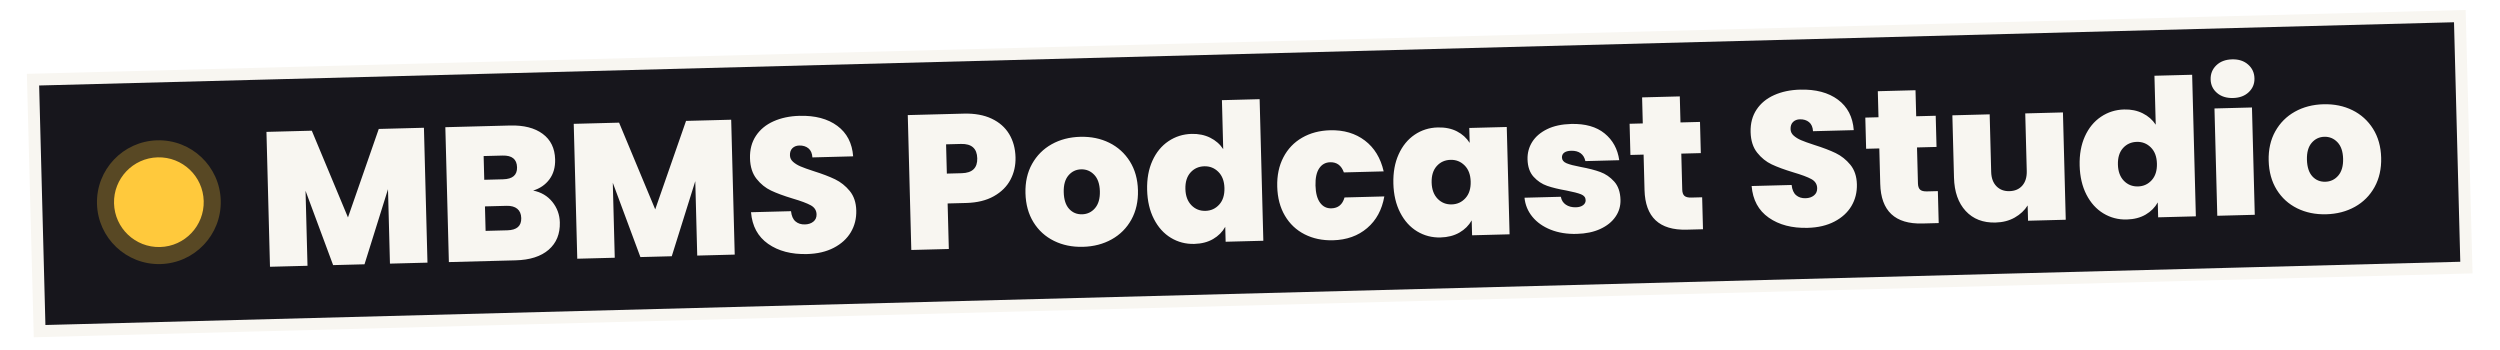
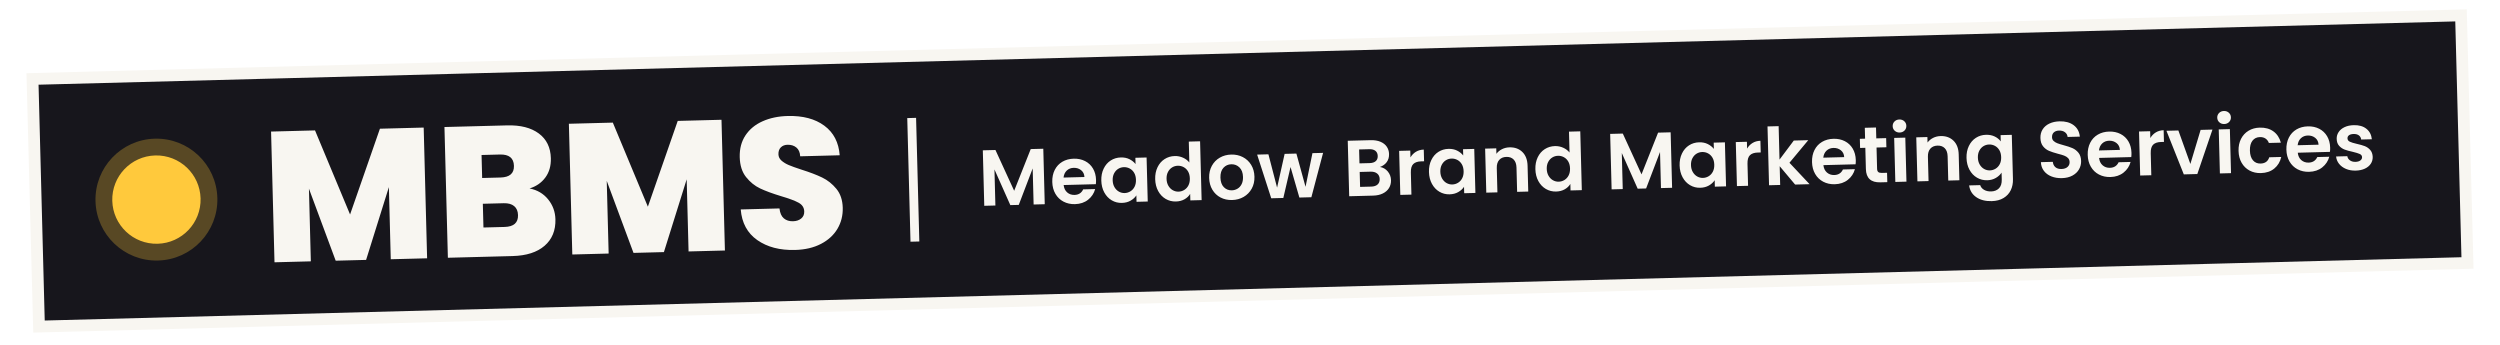
- <svg xmlns="http://www.w3.org/2000/svg" viewBox="0 0 836 117" width="836" height="117">
-   <g transform="rotate(-1.5 417.904 58.06)">
-     <rect x="12" y="16" width="811.808" height="84.12" fill="#17161c" stroke="#f8f6f1" stroke-width="4" />
+ <svg xmlns="http://www.w3.org/2000/svg" viewBox="0 0 849.07 117" width="849" height="117">
+   <g transform="rotate(-1.5 424.54 58.06)">
+     <rect x="12" y="16" width="825.07" height="84.12" fill="#17161c" stroke="#f8f6f1" stroke-width="4" />
    <circle cx="53" cy="58.06" r="20.7" fill="#FFC93C" fill-opacity=".28" />
    <circle cx="53" cy="58.06" r="15" fill="#FFC93C" />
-     <path fill="#f8f6f1" d="M127.15 35.5L142.26 35.5L142.26 80.62L129.71 80.62L129.71 55.72L121.2 80.62L110.7 80.62L102.13 55.53L102.13 80.62L89.58 80.62L89.58 35.5L104.75 35.5L116.08 64.81L127.15 35.5M178.22 57.45Q182.19 58.35 184.53 61.39Q186.86 64.43 186.86 68.33L186.86 68.33Q186.86 74.09 182.9 77.36Q178.93 80.62 171.76 80.62L171.76 80.62L149.42 80.62L149.42 35.5L171.06 35.5Q177.97 35.5 181.9 38.57Q185.84 41.64 185.84 47.21L185.84 47.21Q185.84 51.18 183.76 53.84Q181.68 56.49 178.22 57.45L178.22 57.45M161.97 45.48L161.97 53.42L168.3 53.42Q173.04 53.42 173.04 49.52L173.04 49.52Q173.04 45.48 168.3 45.48L168.3 45.48L161.97 45.48M169.26 70.51Q174 70.51 174 66.54L174 66.54Q174 64.49 172.75 63.4Q171.5 62.32 169.2 62.32L169.2 62.32L161.97 62.32L161.97 70.51L169.26 70.51M229.94 35.5L245.04 35.5L245.04 80.62L232.5 80.62L232.5 55.72L223.98 80.62L213.49 80.62L204.91 55.53L204.91 80.62L192.37 80.62L192.37 35.5L207.54 35.5L218.86 64.81L229.94 35.5M269.23 81.07Q261.36 81.07 256.3 77.32Q251.25 73.58 250.86 66.6L250.86 66.6L264.24 66.6Q264.43 68.97 265.65 70.06Q266.86 71.15 268.78 71.15L268.78 71.15Q270.51 71.15 271.63 70.28Q272.75 69.42 272.75 67.88L272.75 67.88Q272.75 65.9 270.9 64.81Q269.04 63.72 264.88 62.38L264.88 62.38Q260.46 60.91 257.74 59.53Q255.02 58.16 253.01 55.5Q250.99 52.84 250.99 48.56L250.99 48.56Q250.99 44.2 253.17 41.1Q255.34 38 259.18 36.4Q263.02 34.8 267.89 34.8L267.89 34.8Q275.76 34.8 280.46 38.48Q285.17 42.16 285.49 48.81L285.49 48.81L271.86 48.81Q271.79 46.76 270.61 45.74Q269.42 44.72 267.57 44.72L267.57 44.72Q266.16 44.72 265.26 45.55Q264.37 46.38 264.37 47.92L264.37 47.92Q264.37 49.2 265.36 50.12Q266.35 51.05 267.82 51.72Q269.3 52.4 272.18 53.42L272.18 53.42Q276.46 54.89 279.25 56.33Q282.03 57.77 284.05 60.36Q286.06 62.96 286.06 66.92L286.06 66.92Q286.06 70.96 284.05 74.16Q282.03 77.36 278.22 79.21Q274.42 81.07 269.23 81.07L269.23 81.07M339.76 50.54Q339.76 54.64 337.87 58Q335.98 61.36 332.18 63.37Q328.37 65.39 322.86 65.39L322.86 65.39L316.66 65.39L316.66 80.62L304.11 80.62L304.11 35.5L322.86 35.5Q328.3 35.5 332.11 37.42Q335.92 39.34 337.84 42.73Q339.76 46.12 339.76 50.54L339.76 50.54M321.65 55.4Q326.96 55.4 326.96 50.54L326.96 50.54Q326.96 45.61 321.65 45.61L321.65 45.61L316.66 45.61L316.66 55.4L321.65 55.4M361.52 81.07Q356.14 81.07 351.89 78.83Q347.63 76.59 345.2 72.43Q342.77 68.27 342.77 62.64L342.77 62.64Q342.77 57.07 345.23 52.91Q347.7 48.75 351.95 46.51Q356.21 44.27 361.58 44.27L361.58 44.27Q366.96 44.27 371.22 46.51Q375.47 48.75 377.94 52.91Q380.4 57.07 380.4 62.64L380.4 62.64Q380.4 68.2 377.94 72.4Q375.47 76.59 371.18 78.83Q366.9 81.07 361.52 81.07L361.52 81.07M361.52 70.19Q364.14 70.19 365.9 68.24Q367.66 66.28 367.66 62.64L367.66 62.64Q367.66 58.99 365.9 57.07Q364.14 55.15 361.58 55.15L361.58 55.15Q359.02 55.15 357.3 57.07Q355.57 58.99 355.57 62.64L355.57 62.64Q355.57 66.35 357.23 68.27Q358.9 70.19 361.52 70.19L361.52 70.19M383.47 62.64Q383.47 57.07 385.49 52.91Q387.5 48.75 391.02 46.51Q394.54 44.27 398.83 44.27L398.83 44.27Q402.29 44.27 405.01 45.71Q407.73 47.15 409.26 49.64L409.26 49.64L409.26 33.26L421.87 33.26L421.87 80.62L409.26 80.62L409.26 75.63Q407.79 78.12 405.1 79.6Q402.42 81.07 398.77 81.07L398.77 81.07Q394.48 81.07 390.99 78.83Q387.5 76.59 385.49 72.4Q383.47 68.2 383.47 62.64L383.47 62.64M409.33 62.64Q409.33 59.18 407.44 57.2Q405.55 55.21 402.8 55.21L402.8 55.21Q399.98 55.21 398.13 57.16Q396.27 59.12 396.27 62.64L396.27 62.64Q396.27 66.09 398.13 68.11Q399.98 70.12 402.8 70.12L402.8 70.12Q405.55 70.12 407.44 68.14Q409.33 66.16 409.33 62.64L409.33 62.64M426.99 62.64Q426.99 57.07 429.3 52.91Q431.6 48.75 435.73 46.51Q439.86 44.27 445.17 44.27L445.17 44.27Q452.02 44.27 456.69 48.01Q461.36 51.76 462.7 58.48L462.7 58.48L449.39 58.48Q448.24 54.96 444.91 54.96L444.91 54.96Q442.54 54.96 441.17 56.91Q439.79 58.86 439.79 62.64L439.79 62.64Q439.79 66.41 441.17 68.4Q442.54 70.38 444.91 70.38L444.91 70.38Q448.3 70.38 449.39 66.86L449.39 66.86L462.7 66.86Q461.36 73.52 456.69 77.29Q452.02 81.07 445.17 81.07L445.17 81.07Q439.86 81.07 435.73 78.83Q431.6 76.59 429.3 72.43Q426.99 68.27 426.99 62.64L426.99 62.64M465.84 62.64Q465.84 57.07 467.86 52.91Q469.87 48.75 473.36 46.51Q476.85 44.27 481.14 44.27L481.14 44.27Q484.85 44.27 487.54 45.74Q490.22 47.21 491.7 49.71L491.7 49.71L491.7 44.72L504.24 44.72L504.24 80.62L491.7 80.62L491.7 75.63Q490.22 78.12 487.5 79.6Q484.78 81.07 481.14 81.07L481.14 81.07Q476.85 81.07 473.36 78.83Q469.87 76.59 467.86 72.4Q465.84 68.2 465.84 62.64L465.84 62.64M491.7 62.64Q491.7 59.18 489.81 57.2Q487.92 55.21 485.17 55.21L485.17 55.21Q482.35 55.21 480.5 57.16Q478.64 59.12 478.64 62.64L478.64 62.64Q478.64 66.09 480.5 68.11Q482.35 70.12 485.17 70.12L485.17 70.12Q487.92 70.12 489.81 68.14Q491.7 66.16 491.7 62.64L491.7 62.64M526.7 81.07Q521.84 81.07 518.03 79.44Q514.22 77.8 512.02 74.96Q509.81 72.11 509.55 68.52L509.55 68.52L521.71 68.52Q521.97 70.25 523.31 71.21Q524.66 72.17 526.64 72.17L526.64 72.17Q528.18 72.17 529.07 71.53Q529.97 70.89 529.97 69.87L529.97 69.87Q529.97 68.52 528.5 67.88Q527.02 67.24 523.63 66.48L523.63 66.48Q519.79 65.71 517.23 64.75Q514.67 63.79 512.78 61.61Q510.9 59.44 510.9 55.72L510.9 55.72Q510.9 52.52 512.62 49.93Q514.35 47.34 517.71 45.8Q521.07 44.27 525.81 44.27L525.81 44.27Q532.85 44.27 536.88 47.72Q540.91 51.18 541.55 56.81L541.55 56.81L530.22 56.81Q529.9 55.08 528.72 54.16Q527.54 53.23 525.55 53.23L525.55 53.23Q524.02 53.23 523.22 53.8Q522.42 54.38 522.42 55.4L522.42 55.4Q522.42 56.68 523.89 57.36Q525.36 58.03 528.62 58.73L528.62 58.73Q532.53 59.56 535.12 60.59Q537.71 61.61 539.66 63.88Q541.62 66.16 541.62 70.06L541.62 70.06Q541.62 73.2 539.79 75.69Q537.97 78.19 534.61 79.63Q531.25 81.07 526.7 81.07L526.7 81.07M565.3 69.93L568.94 69.93L568.94 80.62L563.5 80.62Q549.74 80.62 549.74 66.99L549.74 66.99L549.74 55.15L545.33 55.15L545.33 44.72L549.74 44.72L549.74 36.01L562.35 36.01L562.35 44.72L568.88 44.72L568.88 55.15L562.35 55.15L562.35 67.18Q562.35 68.65 563.02 69.29Q563.7 69.93 565.3 69.93L565.3 69.93M603.95 81.07Q596.08 81.07 591.02 77.32Q585.97 73.58 585.58 66.6L585.58 66.6L598.96 66.6Q599.15 68.97 600.37 70.06Q601.58 71.15 603.5 71.15L603.5 71.15Q605.23 71.15 606.35 70.28Q607.47 69.42 607.47 67.88L607.47 67.88Q607.47 65.9 605.62 64.81Q603.76 63.72 599.6 62.38L599.6 62.38Q595.18 60.91 592.46 59.53Q589.74 58.16 587.73 55.5Q585.71 52.84 585.71 48.56L585.71 48.56Q585.71 44.2 587.89 41.1Q590.06 38 593.9 36.4Q597.74 34.8 602.61 34.8L602.61 34.8Q610.48 34.8 615.18 38.48Q619.89 42.16 620.21 48.81L620.21 48.81L606.58 48.81Q606.51 46.76 605.33 45.74Q604.14 44.72 602.29 44.72L602.29 44.72Q600.88 44.72 599.98 45.55Q599.09 46.38 599.09 47.92L599.09 47.92Q599.09 49.2 600.08 50.12Q601.07 51.05 602.54 51.72Q604.02 52.4 606.9 53.42L606.9 53.42Q611.18 54.89 613.97 56.33Q616.75 57.77 618.77 60.36Q620.78 62.96 620.78 66.92L620.78 66.92Q620.78 70.96 618.77 74.16Q616.75 77.36 612.94 79.21Q609.14 81.07 603.95 81.07L603.95 81.07M644.14 69.93L647.79 69.93L647.79 80.62L642.35 80.62Q628.59 80.62 628.59 66.99L628.59 66.99L628.59 55.15L624.18 55.15L624.18 44.72L628.59 44.72L628.59 36.01L641.2 36.01L641.2 44.72L647.73 44.72L647.73 55.15L641.2 55.15L641.2 67.18Q641.2 68.65 641.87 69.29Q642.54 69.93 644.14 69.93L644.14 69.93M677.68 44.72L690.29 44.72L690.29 80.62L677.68 80.62L677.68 75.5Q676.08 77.93 673.26 79.44Q670.45 80.94 666.8 80.94L666.8 80.94Q660.53 80.94 656.91 76.81Q653.3 72.68 653.3 65.58L653.3 65.58L653.3 44.72L665.78 44.72L665.78 63.98Q665.78 67.05 667.41 68.81Q669.04 70.57 671.73 70.57L671.73 70.57Q674.48 70.57 676.08 68.81Q677.68 67.05 677.68 63.98L677.68 63.98L677.68 44.72M695.41 62.64Q695.41 57.07 697.42 52.91Q699.44 48.75 702.96 46.51Q706.48 44.27 710.77 44.27L710.77 44.27Q714.22 44.27 716.94 45.71Q719.66 47.15 721.2 49.64L721.2 49.64L721.2 33.26L733.81 33.26L733.81 80.62L721.2 80.62L721.2 75.63Q719.73 78.12 717.04 79.6Q714.35 81.07 710.7 81.07L710.7 81.07Q706.42 81.07 702.93 78.83Q699.44 76.59 697.42 72.4Q695.41 68.2 695.41 62.64L695.41 62.64M721.26 62.64Q721.26 59.18 719.38 57.2Q717.49 55.21 714.74 55.21L714.74 55.21Q711.92 55.21 710.06 57.16Q708.21 59.12 708.21 62.64L708.21 62.64Q708.21 66.09 710.06 68.11Q711.92 70.12 714.74 70.12L714.74 70.12Q717.49 70.12 719.38 68.14Q721.26 66.16 721.26 62.64L721.26 62.64M747.31 41.39Q743.98 41.39 741.97 39.56Q739.95 37.74 739.95 34.99L739.95 34.99Q739.95 32.17 741.97 30.32Q743.98 28.46 747.31 28.46L747.31 28.46Q750.58 28.46 752.59 30.32Q754.61 32.17 754.61 34.99L754.61 34.99Q754.61 37.74 752.59 39.56Q750.58 41.39 747.31 41.39L747.31 41.39M740.98 44.72L753.52 44.72L753.52 80.62L740.98 80.62L740.98 44.72M777.39 81.07Q772.02 81.07 767.76 78.83Q763.5 76.59 761.07 72.43Q758.64 68.27 758.64 62.64L758.64 62.64Q758.64 57.07 761.1 52.91Q763.57 48.75 767.82 46.51Q772.08 44.27 777.46 44.27L777.46 44.27Q782.83 44.27 787.09 46.51Q791.34 48.75 793.81 52.91Q796.27 57.07 796.27 62.64L796.27 62.64Q796.27 68.2 793.81 72.4Q791.34 76.59 787.06 78.83Q782.77 81.07 777.39 81.07L777.39 81.07M777.39 70.19Q780.02 70.19 781.78 68.24Q783.54 66.28 783.54 62.64L783.54 62.64Q783.54 58.99 781.78 57.07Q780.02 55.15 777.46 55.15L777.46 55.15Q774.9 55.15 773.17 57.07Q771.44 58.99 771.44 62.64L771.44 62.64Q771.44 66.35 773.1 68.27Q774.77 70.19 777.39 70.19L777.39 70.19" />
+     <path fill="#f8f6f1" d="M144.377 35.979V80.394H132.029V55.886L123.65 80.394H113.318L104.876 55.698V80.394H92.528V35.979H107.459L118.61 64.833L129.509 35.979ZM188.288 68.297Q188.288 73.968 184.382 77.18Q180.476 80.394 173.42 80.394H151.433V35.979H172.727Q179.531 35.979 183.406 39.003Q187.28 42.027 187.28 47.508Q187.28 51.413 185.233 54.028Q183.185 56.642 179.783 57.588Q183.689 58.47 185.988 61.462Q188.288 64.454 188.288 68.297ZM163.781 53.619H170.018Q174.68 53.619 174.68 49.776Q174.68 45.806 170.018 45.806H163.781ZM175.625 66.534Q175.625 64.517 174.397 63.447Q173.168 62.376 170.9 62.376H163.781V70.44H170.963Q175.625 70.44 175.625 66.534ZM245.555 35.979V80.394H233.207V55.886L224.828 80.394H214.496L206.054 55.698V80.394H193.706V35.979H208.637L219.788 64.833L230.687 35.979ZM251.288 66.597H264.455Q264.644 68.928 265.841 69.999Q267.038 71.07 268.928 71.07Q270.629 71.07 271.731 70.219Q272.834 69.368 272.834 67.856Q272.834 65.904 271.007 64.833Q269.18 63.761 265.085 62.439Q260.738 60.99 258.06 59.635Q255.383 58.281 253.399 55.666Q251.414 53.052 251.414 48.831Q251.414 44.547 253.556 41.491Q255.698 38.436 259.478 36.861Q263.258 35.286 268.046 35.286Q275.795 35.286 280.425 38.908Q285.056 42.531 285.371 49.083H271.952Q271.889 47.067 270.724 46.059Q269.558 45.05 267.731 45.05Q266.345 45.05 265.463 45.87Q264.581 46.689 264.581 48.201Q264.581 49.461 265.558 50.374Q266.534 51.288 267.983 51.949Q269.432 52.611 272.267 53.619Q276.488 55.068 279.228 56.485Q281.969 57.903 283.953 60.454Q285.938 63.005 285.938 66.912Q285.938 70.88 283.953 74.031Q281.969 77.181 278.221 79.008Q274.472 80.835 269.369 80.835Q261.62 80.835 256.643 77.149Q251.666 73.464 251.288 66.597Z" />
+     <rect x="308.64" y="37.06" width="3" height="42" fill="#f8f6f1" />
+     <path fill="#f8f6f1" d="M354.553 48.677V67.523H350.773V55.266L345.724 67.523H342.862L337.786 55.266V67.523H334.006V48.677H338.299L344.293 62.691L350.287 48.677ZM372.076 61.178H361.141Q361.276 62.798 362.275 63.716Q363.274 64.635 364.732 64.635Q366.838 64.635 367.729 62.825H371.806Q371.158 64.986 369.322 66.376Q367.486 67.766 364.813 67.766Q362.653 67.766 360.939 66.808Q359.224 65.849 358.266 64.094Q357.307 62.34 357.307 60.044Q357.307 57.722 358.252 55.968Q359.197 54.212 360.898 53.267Q362.599 52.322 364.813 52.322Q366.946 52.322 368.634 53.24Q370.321 54.158 371.253 55.846Q372.184 57.533 372.184 59.721Q372.184 60.53 372.076 61.178ZM368.269 58.641Q368.242 57.182 367.216 56.305Q366.19 55.427 364.705 55.427Q363.301 55.427 362.343 56.278Q361.384 57.129 361.168 58.641ZM380.797 52.322Q382.471 52.322 383.727 52.998Q384.982 53.672 385.738 54.698V52.566H389.545V67.523H385.738V65.337Q385.009 66.389 383.727 67.078Q382.444 67.766 380.77 67.766Q378.88 67.766 377.328 66.794Q375.775 65.823 374.871 64.054Q373.966 62.285 373.966 59.99Q373.966 57.722 374.871 55.968Q375.775 54.212 377.328 53.267Q378.88 52.322 380.797 52.322ZM381.769 55.644Q380.716 55.644 379.825 56.157Q378.934 56.669 378.381 57.655Q377.827 58.641 377.827 59.99Q377.827 61.34 378.381 62.353Q378.934 63.365 379.839 63.905Q380.743 64.445 381.769 64.445Q382.822 64.445 383.74 63.919Q384.658 63.392 385.198 62.407Q385.738 61.421 385.738 60.044Q385.738 58.667 385.198 57.682Q384.658 56.697 383.74 56.17Q382.822 55.644 381.769 55.644ZM399.13 52.322Q400.588 52.322 401.911 52.957Q403.234 53.591 404.017 54.645V47.543H407.851V67.523H404.017V65.309Q403.315 66.416 402.046 67.091Q400.777 67.766 399.103 67.766Q397.213 67.766 395.647 66.794Q394.081 65.823 393.177 64.054Q392.272 62.285 392.272 59.99Q392.272 57.722 393.177 55.968Q394.081 54.212 395.647 53.267Q397.213 52.322 399.13 52.322ZM400.075 55.644Q399.022 55.644 398.131 56.157Q397.24 56.669 396.687 57.655Q396.133 58.641 396.133 59.99Q396.133 61.34 396.687 62.353Q397.24 63.365 398.144 63.905Q399.049 64.445 400.075 64.445Q401.128 64.445 402.046 63.919Q402.964 63.392 403.504 62.407Q404.044 61.421 404.044 60.044Q404.044 58.667 403.504 57.682Q402.964 56.697 402.046 56.17Q401.128 55.644 400.075 55.644ZM410.605 60.044Q410.605 57.749 411.618 55.995Q412.63 54.239 414.385 53.281Q416.14 52.322 418.3 52.322Q420.46 52.322 422.215 53.281Q423.97 54.239 424.983 55.995Q425.995 57.749 425.995 60.044Q425.995 62.34 424.956 64.094Q423.916 65.849 422.148 66.808Q420.379 67.766 418.192 67.766Q416.032 67.766 414.304 66.808Q412.576 65.849 411.591 64.094Q410.605 62.34 410.605 60.044ZM422.107 60.044Q422.107 57.911 420.986 56.764Q419.866 55.617 418.246 55.617Q416.626 55.617 415.533 56.764Q414.439 57.911 414.439 60.044Q414.439 62.177 415.505 63.325Q416.572 64.472 418.192 64.472Q419.218 64.472 420.123 63.973Q421.027 63.474 421.567 62.474Q422.107 61.475 422.107 60.044ZM449.512 52.566 445.138 67.523H441.061L438.334 57.075L435.607 67.523H431.503L427.102 52.566H430.936L433.582 63.959L436.444 52.566H440.44L443.248 63.932L445.894 52.566ZM472.327 62.42Q472.327 63.932 471.584 65.08Q470.842 66.227 469.438 66.875Q468.034 67.523 466.117 67.523H457.99V48.677H465.766Q467.683 48.677 469.073 49.298Q470.464 49.919 471.179 51.026Q471.895 52.133 471.895 53.537Q471.895 55.184 471.017 56.291Q470.14 57.398 468.682 57.858Q470.275 58.154 471.301 59.45Q472.327 60.746 472.327 62.42ZM461.77 56.453H465.226Q466.576 56.453 467.305 55.846Q468.034 55.239 468.034 54.105Q468.034 52.971 467.305 52.349Q466.576 51.728 465.226 51.728H461.77ZM468.493 61.962Q468.493 60.746 467.683 60.058Q466.873 59.37 465.496 59.37H461.77V64.445H465.577Q466.954 64.445 467.724 63.797Q468.493 63.149 468.493 61.962ZM483.721 52.349V56.319H482.722Q480.94 56.319 480.036 57.156Q479.131 57.992 479.131 60.072V67.523H475.351V52.566H479.131V54.888Q479.86 53.7 481.035 53.025Q482.209 52.349 483.721 52.349ZM492.118 52.322Q493.792 52.322 495.048 52.998Q496.303 53.672 497.059 54.698V52.566H500.866V67.523H497.059V65.337Q496.33 66.389 495.048 67.078Q493.765 67.766 492.091 67.766Q490.201 67.766 488.649 66.794Q487.096 65.823 486.192 64.054Q485.287 62.285 485.287 59.99Q485.287 57.722 486.192 55.968Q487.096 54.212 488.649 53.267Q490.201 52.322 492.118 52.322ZM493.09 55.644Q492.037 55.644 491.146 56.157Q490.255 56.669 489.702 57.655Q489.148 58.641 489.148 59.99Q489.148 61.34 489.702 62.353Q490.255 63.365 491.159 63.905Q492.064 64.445 493.09 64.445Q494.143 64.445 495.061 63.919Q495.979 63.392 496.519 62.407Q497.059 61.421 497.059 60.044Q497.059 58.667 496.519 57.682Q495.979 56.697 495.061 56.17Q494.143 55.644 493.09 55.644ZM518.821 58.748V67.523H515.041V59.261Q515.041 57.48 514.15 56.521Q513.259 55.562 511.72 55.562Q510.154 55.562 509.25 56.521Q508.345 57.48 508.345 59.261V67.523H504.565V52.566H508.345V54.428Q509.101 53.456 510.275 52.903Q511.45 52.349 512.854 52.349Q515.527 52.349 517.174 54.037Q518.821 55.724 518.821 58.748ZM528.298 52.322Q529.756 52.322 531.079 52.957Q532.402 53.591 533.185 54.645V47.543H537.019V67.523H533.185V65.309Q532.483 66.416 531.214 67.091Q529.945 67.766 528.271 67.766Q526.381 67.766 524.815 66.794Q523.249 65.823 522.344 64.054Q521.44 62.285 521.44 59.99Q521.44 57.722 522.344 55.968Q523.249 54.212 524.815 53.267Q526.381 52.322 528.298 52.322ZM529.243 55.644Q528.19 55.644 527.299 56.157Q526.408 56.669 525.854 57.655Q525.301 58.641 525.301 59.99Q525.301 61.34 525.854 62.353Q526.408 63.365 527.312 63.905Q528.217 64.445 529.243 64.445Q530.296 64.445 531.214 63.919Q532.132 63.392 532.672 62.407Q533.212 61.421 533.212 60.044Q533.212 58.667 532.672 57.682Q532.132 56.697 531.214 56.17Q530.296 55.644 529.243 55.644ZM567.691 48.677V67.523H563.911V55.266L558.862 67.523H556L550.924 55.266V67.523H547.144V48.677H551.437L557.431 62.691L563.425 48.677ZM577.276 52.322Q578.95 52.322 580.206 52.998Q581.461 53.672 582.217 54.698V52.566H586.024V67.523H582.217V65.337Q581.488 66.389 580.206 67.078Q578.923 67.766 577.249 67.766Q575.359 67.766 573.807 66.794Q572.254 65.823 571.35 64.054Q570.445 62.285 570.445 59.99Q570.445 57.722 571.35 55.968Q572.254 54.212 573.807 53.267Q575.359 52.322 577.276 52.322ZM578.248 55.644Q577.195 55.644 576.304 56.157Q575.413 56.669 574.86 57.655Q574.306 58.641 574.306 59.99Q574.306 61.34 574.86 62.353Q575.413 63.365 576.318 63.905Q577.222 64.445 578.248 64.445Q579.301 64.445 580.219 63.919Q581.137 63.392 581.677 62.407Q582.217 61.421 582.217 60.044Q582.217 58.667 581.677 57.682Q581.137 56.697 580.219 56.17Q579.301 55.644 578.248 55.644ZM598.093 52.349V56.319H597.094Q595.312 56.319 594.408 57.156Q593.503 57.992 593.503 60.072V67.523H589.723V52.566H593.503V54.888Q594.232 53.7 595.407 53.025Q596.581 52.349 598.093 52.349ZM609.487 67.523 604.411 61.151V67.523H600.631V47.543H604.411V58.91L609.433 52.566H614.347L607.759 60.072L614.401 67.523ZM630.196 61.178H619.261Q619.396 62.798 620.395 63.716Q621.394 64.635 622.852 64.635Q624.958 64.635 625.849 62.825H629.926Q629.278 64.986 627.442 66.376Q625.606 67.766 622.933 67.766Q620.773 67.766 619.059 66.808Q617.344 65.849 616.386 64.094Q615.427 62.34 615.427 60.044Q615.427 57.722 616.372 55.968Q617.317 54.212 619.018 53.267Q620.719 52.322 622.933 52.322Q625.066 52.322 626.754 53.24Q628.441 54.158 629.373 55.846Q630.304 57.533 630.304 59.721Q630.304 60.53 630.196 61.178ZM626.389 58.641Q626.362 57.182 625.336 56.305Q624.31 55.427 622.825 55.427Q621.421 55.427 620.463 56.278Q619.504 57.129 619.288 58.641ZM637.459 55.67V62.907Q637.459 63.663 637.824 64.0Q638.188 64.338 639.052 64.338H640.807V67.523H638.431Q633.652 67.523 633.652 62.88V55.67H631.87V52.566H633.652V48.867H637.459V52.566H640.807V55.67ZM643.129 48.569Q643.129 47.624 643.791 46.99Q644.452 46.355 645.451 46.355Q646.45 46.355 647.111 46.99Q647.773 47.624 647.773 48.569Q647.773 49.514 647.111 50.149Q646.45 50.784 645.451 50.784Q644.452 50.784 643.791 50.149Q643.129 49.514 643.129 48.569ZM647.314 52.566V67.523H643.534V52.566ZM665.296 58.748V67.523H661.516V59.261Q661.516 57.48 660.625 56.521Q659.734 55.562 658.195 55.562Q656.629 55.562 655.725 56.521Q654.82 57.48 654.82 59.261V67.523H651.04V52.566H654.82V54.428Q655.576 53.456 656.751 52.903Q657.925 52.349 659.329 52.349Q662.002 52.349 663.649 54.037Q665.296 55.724 665.296 58.748ZM679.687 54.698V52.566H683.494V67.632Q683.494 69.71 682.657 71.344Q681.82 72.977 680.146 73.936Q678.472 74.894 676.096 74.894Q672.91 74.894 670.871 73.409Q668.833 71.924 668.563 69.359H672.316Q672.613 70.385 673.599 70.993Q674.584 71.6 675.988 71.6Q677.635 71.6 678.661 70.615Q679.687 69.629 679.687 67.632V65.309Q678.958 66.362 677.676 67.064Q676.393 67.766 674.746 67.766Q672.856 67.766 671.29 66.794Q669.724 65.823 668.82 64.054Q667.915 62.285 667.915 59.99Q667.915 57.722 668.82 55.968Q669.724 54.212 671.276 53.267Q672.829 52.322 674.746 52.322Q676.42 52.322 677.689 52.984Q678.958 53.645 679.687 54.698ZM675.718 55.644Q674.665 55.644 673.774 56.157Q672.883 56.669 672.33 57.655Q671.776 58.641 671.776 59.99Q671.776 61.34 672.33 62.353Q672.883 63.365 673.788 63.905Q674.692 64.445 675.718 64.445Q676.771 64.445 677.689 63.919Q678.607 63.392 679.147 62.407Q679.687 61.421 679.687 60.044Q679.687 58.667 679.147 57.682Q678.607 56.697 677.689 56.17Q676.771 55.644 675.718 55.644ZM693.133 62.096H697.183Q697.264 63.258 698.007 63.933Q698.749 64.608 700.045 64.608Q701.368 64.608 702.124 63.973Q702.88 63.338 702.88 62.312Q702.88 61.475 702.367 60.935Q701.854 60.395 701.085 60.085Q700.315 59.774 698.965 59.396Q697.129 58.856 695.982 58.33Q694.834 57.803 694.011 56.737Q693.187 55.67 693.187 53.889Q693.187 52.215 694.024 50.972Q694.861 49.73 696.373 49.069Q697.885 48.407 699.829 48.407Q702.745 48.407 704.568 49.825Q706.39 51.242 706.579 53.78H702.421Q702.367 52.808 701.598 52.174Q700.828 51.539 699.559 51.539Q698.452 51.539 697.791 52.106Q697.129 52.673 697.129 53.754Q697.129 54.51 697.629 55.009Q698.128 55.508 698.87 55.819Q699.613 56.13 700.963 56.535Q702.799 57.075 703.96 57.614Q705.121 58.154 705.958 59.234Q706.795 60.314 706.795 62.069Q706.795 63.581 706.012 64.877Q705.229 66.174 703.717 66.943Q702.205 67.712 700.126 67.712Q698.155 67.712 696.576 67.037Q694.996 66.362 694.078 65.094Q693.16 63.825 693.133 62.096ZM723.859 61.178H712.924Q713.059 62.798 714.058 63.716Q715.057 64.635 716.515 64.635Q718.621 64.635 719.512 62.825H723.589Q722.941 64.986 721.105 66.376Q719.269 67.766 716.596 67.766Q714.436 67.766 712.722 66.808Q711.007 65.849 710.049 64.094Q709.09 62.34 709.09 60.044Q709.09 57.722 710.035 55.968Q710.98 54.212 712.681 53.267Q714.382 52.322 716.596 52.322Q718.729 52.322 720.417 53.24Q722.104 54.158 723.036 55.846Q723.967 57.533 723.967 59.721Q723.967 60.53 723.859 61.178ZM720.052 58.641Q720.025 57.182 718.999 56.305Q717.973 55.427 716.488 55.427Q715.084 55.427 714.126 56.278Q713.167 57.129 712.951 58.641ZM735.091 52.349V56.319H734.092Q732.31 56.319 731.405 57.156Q730.501 57.992 730.501 60.072V67.523H726.721V52.566H730.501V54.888Q731.23 53.7 732.404 53.025Q733.579 52.349 735.091 52.349ZM743.866 64.04 747.646 52.566H751.669L746.134 67.523H741.544L736.036 52.566H740.086ZM753.397 48.569Q753.397 47.624 754.059 46.99Q754.72 46.355 755.719 46.355Q756.718 46.355 757.38 46.99Q758.041 47.624 758.041 48.569Q758.041 49.514 757.38 50.149Q756.718 50.784 755.719 50.784Q754.72 50.784 754.059 50.149Q753.397 49.514 753.397 48.569ZM757.582 52.566V67.523H753.802V52.566ZM767.734 52.322Q770.515 52.322 772.338 53.713Q774.16 55.103 774.781 57.614H770.704Q770.38 56.642 769.611 56.089Q768.841 55.535 767.707 55.535Q766.087 55.535 765.142 56.71Q764.197 57.885 764.197 60.044Q764.197 62.177 765.142 63.352Q766.087 64.526 767.707 64.526Q770.002 64.526 770.704 62.474H774.781Q774.16 64.904 772.324 66.335Q770.488 67.766 767.734 67.766Q765.574 67.766 763.9 66.808Q762.226 65.849 761.281 64.108Q760.336 62.367 760.336 60.044Q760.336 57.722 761.281 55.981Q762.226 54.239 763.9 53.281Q765.574 52.322 767.734 52.322ZM791.359 61.178H780.424Q780.559 62.798 781.558 63.716Q782.557 64.635 784.015 64.635Q786.121 64.635 787.012 62.825H791.089Q790.441 64.986 788.605 66.376Q786.769 67.766 784.096 67.766Q781.936 67.766 780.222 66.808Q778.507 65.849 777.549 64.094Q776.59 62.34 776.59 60.044Q776.59 57.722 777.535 55.968Q778.48 54.212 780.181 53.267Q781.882 52.322 784.096 52.322Q786.229 52.322 787.917 53.24Q789.604 54.158 790.536 55.846Q791.467 57.533 791.467 59.721Q791.467 60.53 791.359 61.178ZM787.552 58.641Q787.525 57.182 786.499 56.305Q785.473 55.427 783.988 55.427Q782.584 55.427 781.626 56.278Q780.667 57.129 780.451 58.641ZM793.411 62.798H797.218Q797.326 63.663 798.068 64.23Q798.811 64.796 799.918 64.796Q800.998 64.796 801.605 64.364Q802.213 63.932 802.213 63.258Q802.213 62.529 801.47 62.164Q800.728 61.799 799.108 61.367Q797.434 60.962 796.367 60.531Q795.301 60.099 794.531 59.207Q793.762 58.316 793.762 56.804Q793.762 55.562 794.477 54.537Q795.193 53.511 796.529 52.916Q797.866 52.322 799.675 52.322Q802.348 52.322 803.941 53.659Q805.534 54.995 805.696 57.264H802.078Q801.997 56.373 801.335 55.846Q800.674 55.319 799.567 55.319Q798.541 55.319 797.987 55.697Q797.434 56.075 797.434 56.751Q797.434 57.507 798.19 57.898Q798.946 58.289 800.539 58.694Q802.159 59.099 803.212 59.531Q804.265 59.963 805.034 60.868Q805.804 61.773 805.831 63.258Q805.831 64.553 805.115 65.579Q804.4 66.605 803.063 67.186Q801.727 67.766 799.945 67.766Q798.109 67.766 796.651 67.105Q795.193 66.444 794.342 65.309Q793.492 64.175 793.411 62.798Z" />
  </g>
</svg>
